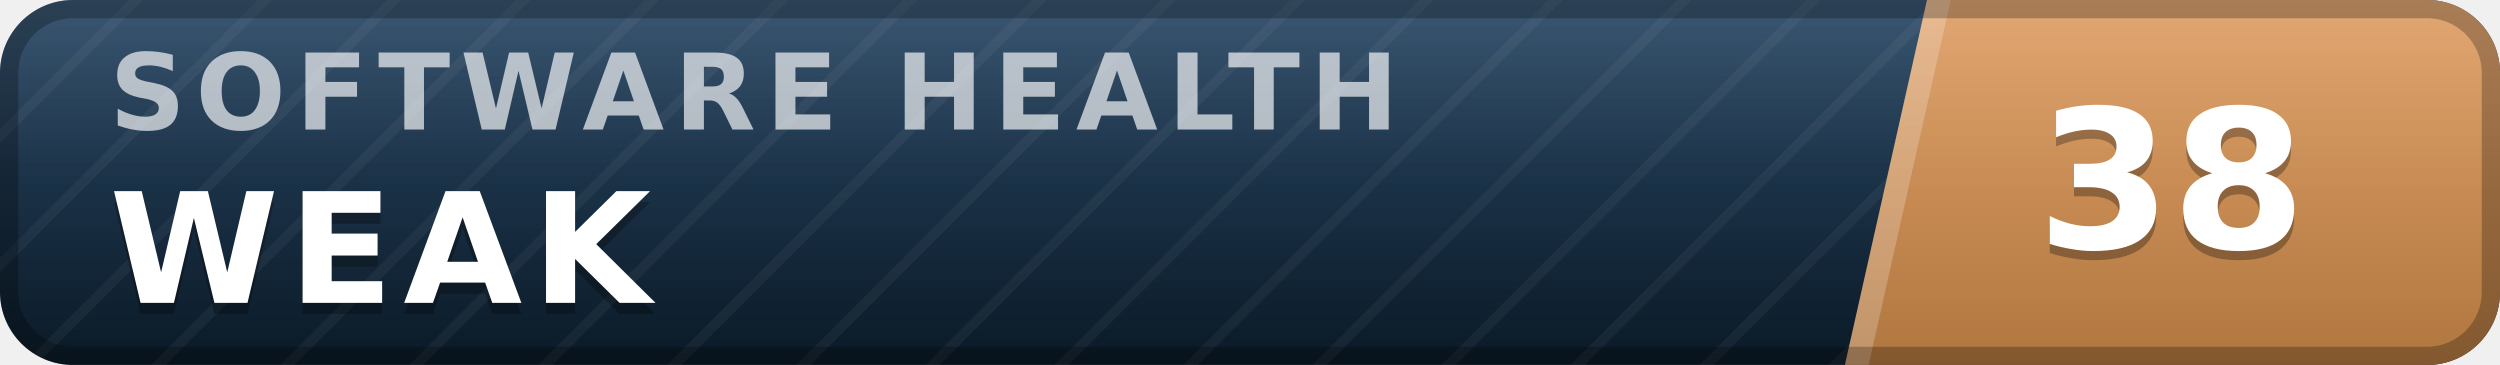
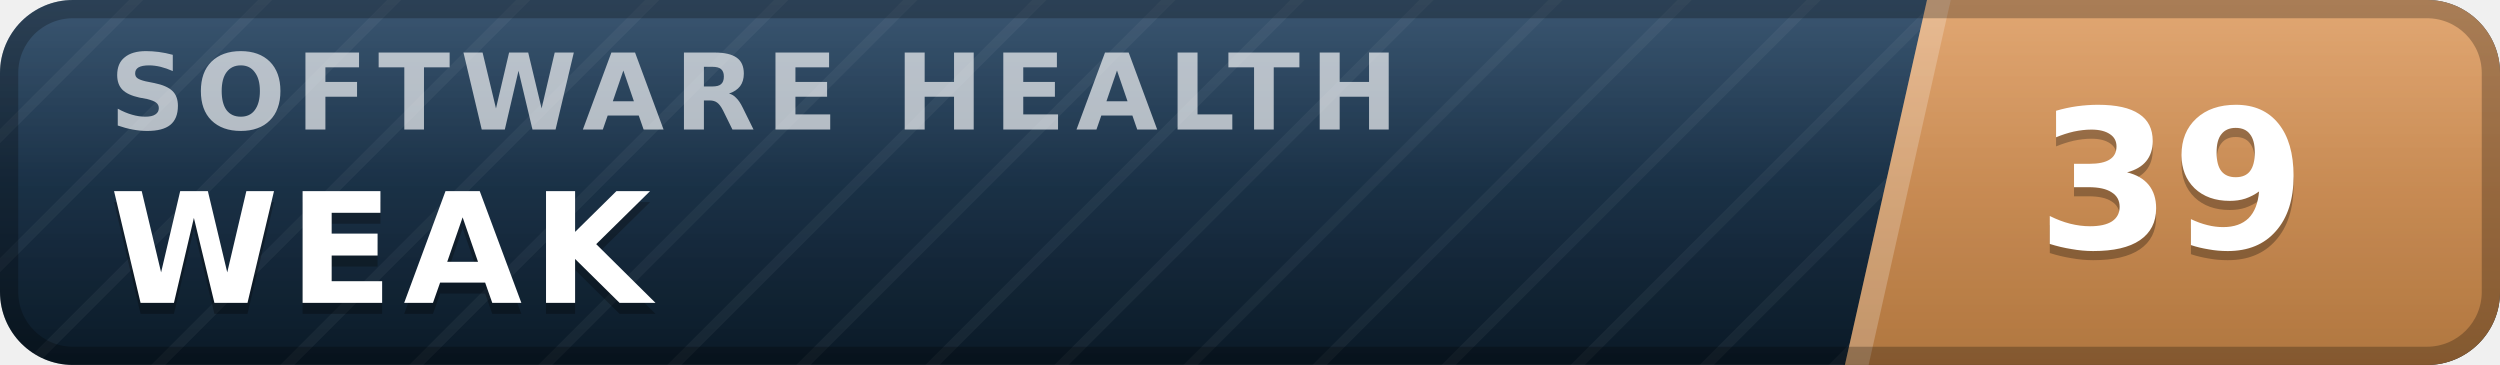
- <svg xmlns="http://www.w3.org/2000/svg" width="137" height="20" viewBox="0 0 137 20" role="img" aria-label="inspect.software software health index 38 of 100, weak" font-family="Verdana,DejaVu Sans,Geneva,sans-serif">
+ <svg xmlns="http://www.w3.org/2000/svg" width="137" height="20" viewBox="0 0 137 20" role="img" aria-label="inspect.software software health index 39 of 100, weak" font-family="Verdana,DejaVu Sans,Geneva,sans-serif">
  <defs>
    <linearGradient id="plate" x1="0" y1="0" x2="0" y2="1">
      <stop offset="0" stop-color="#1d3d5c" />
      <stop offset="1" stop-color="#0a1926" />
    </linearGradient>
    <linearGradient id="endplate" x1="0" y1="0" x2="0" y2="1">
      <stop offset="0" stop-color="#dd9a5e" />
      <stop offset="1" stop-color="#b0763f" />
    </linearGradient>
    <linearGradient id="gloss" x1="0" y1="0" x2="0" y2="1">
      <stop offset="0" stop-color="#fff" stop-opacity=".13" />
      <stop offset=".5" stop-color="#fff" stop-opacity=".03" />
      <stop offset="1" stop-color="#fff" stop-opacity="0" />
    </linearGradient>
    <pattern id="guilloche" width="5" height="5" patternUnits="userSpaceOnUse" patternTransform="rotate(45)">
      <line x1="0" y1="0" x2="0" y2="5" stroke="#fff" stroke-opacity=".045" stroke-width="1.1" />
    </pattern>
    <clipPath id="rounded">
      <rect width="137" height="20" rx="4" />
    </clipPath>
  </defs>
  <g clip-path="url(#rounded)">
    <rect width="137" height="20" fill="url(#plate)" />
    <rect width="137" height="20" fill="url(#guilloche)" />
    <polygon points="105.6,0 137,0 137,20 101.1,20" fill="url(#endplate)" />
    <polygon points="105.6,0 106.9,0 102.4,20 101.1,20" fill="#fff" fill-opacity=".22" />
    <text x="6.0" y="7.1" font-size="5.8" letter-spacing="0.55" fill="#fff" fill-opacity=".66" font-weight="bold" textLength="76.3" lengthAdjust="spacing">SOFTWARE HEALTH</text>
    <text x="6.0" y="17.2" font-size="8.4" fill="#000" fill-opacity=".3" font-weight="bold" letter-spacing="0.55" textLength="30.3" lengthAdjust="spacing">WEAK</text>
    <text x="6.0" y="16.6" font-size="8.4" fill="#fff" font-weight="bold" letter-spacing="0.55" textLength="30.3" lengthAdjust="spacing">WEAK</text>
-     <text x="119.0" y="14.1" font-size="10.6" fill="#000" fill-opacity=".3" font-weight="bold" text-anchor="middle">38</text>
-     <text x="119.0" y="13.6" font-size="10.6" fill="#fff" font-weight="bold" text-anchor="middle">38</text>
+     <text x="119.0" y="14.1" font-size="10.6" fill="#000" fill-opacity=".3" font-weight="bold" text-anchor="middle">39</text>
+     <text x="119.0" y="13.6" font-size="10.6" fill="#fff" font-weight="bold" text-anchor="middle">39</text>
    <rect width="137" height="20" fill="url(#gloss)" />
  </g>
  <rect x=".5" y=".5" width="136" height="19" rx="3.5" fill="none" stroke="#000" stroke-opacity=".25" />
</svg>
